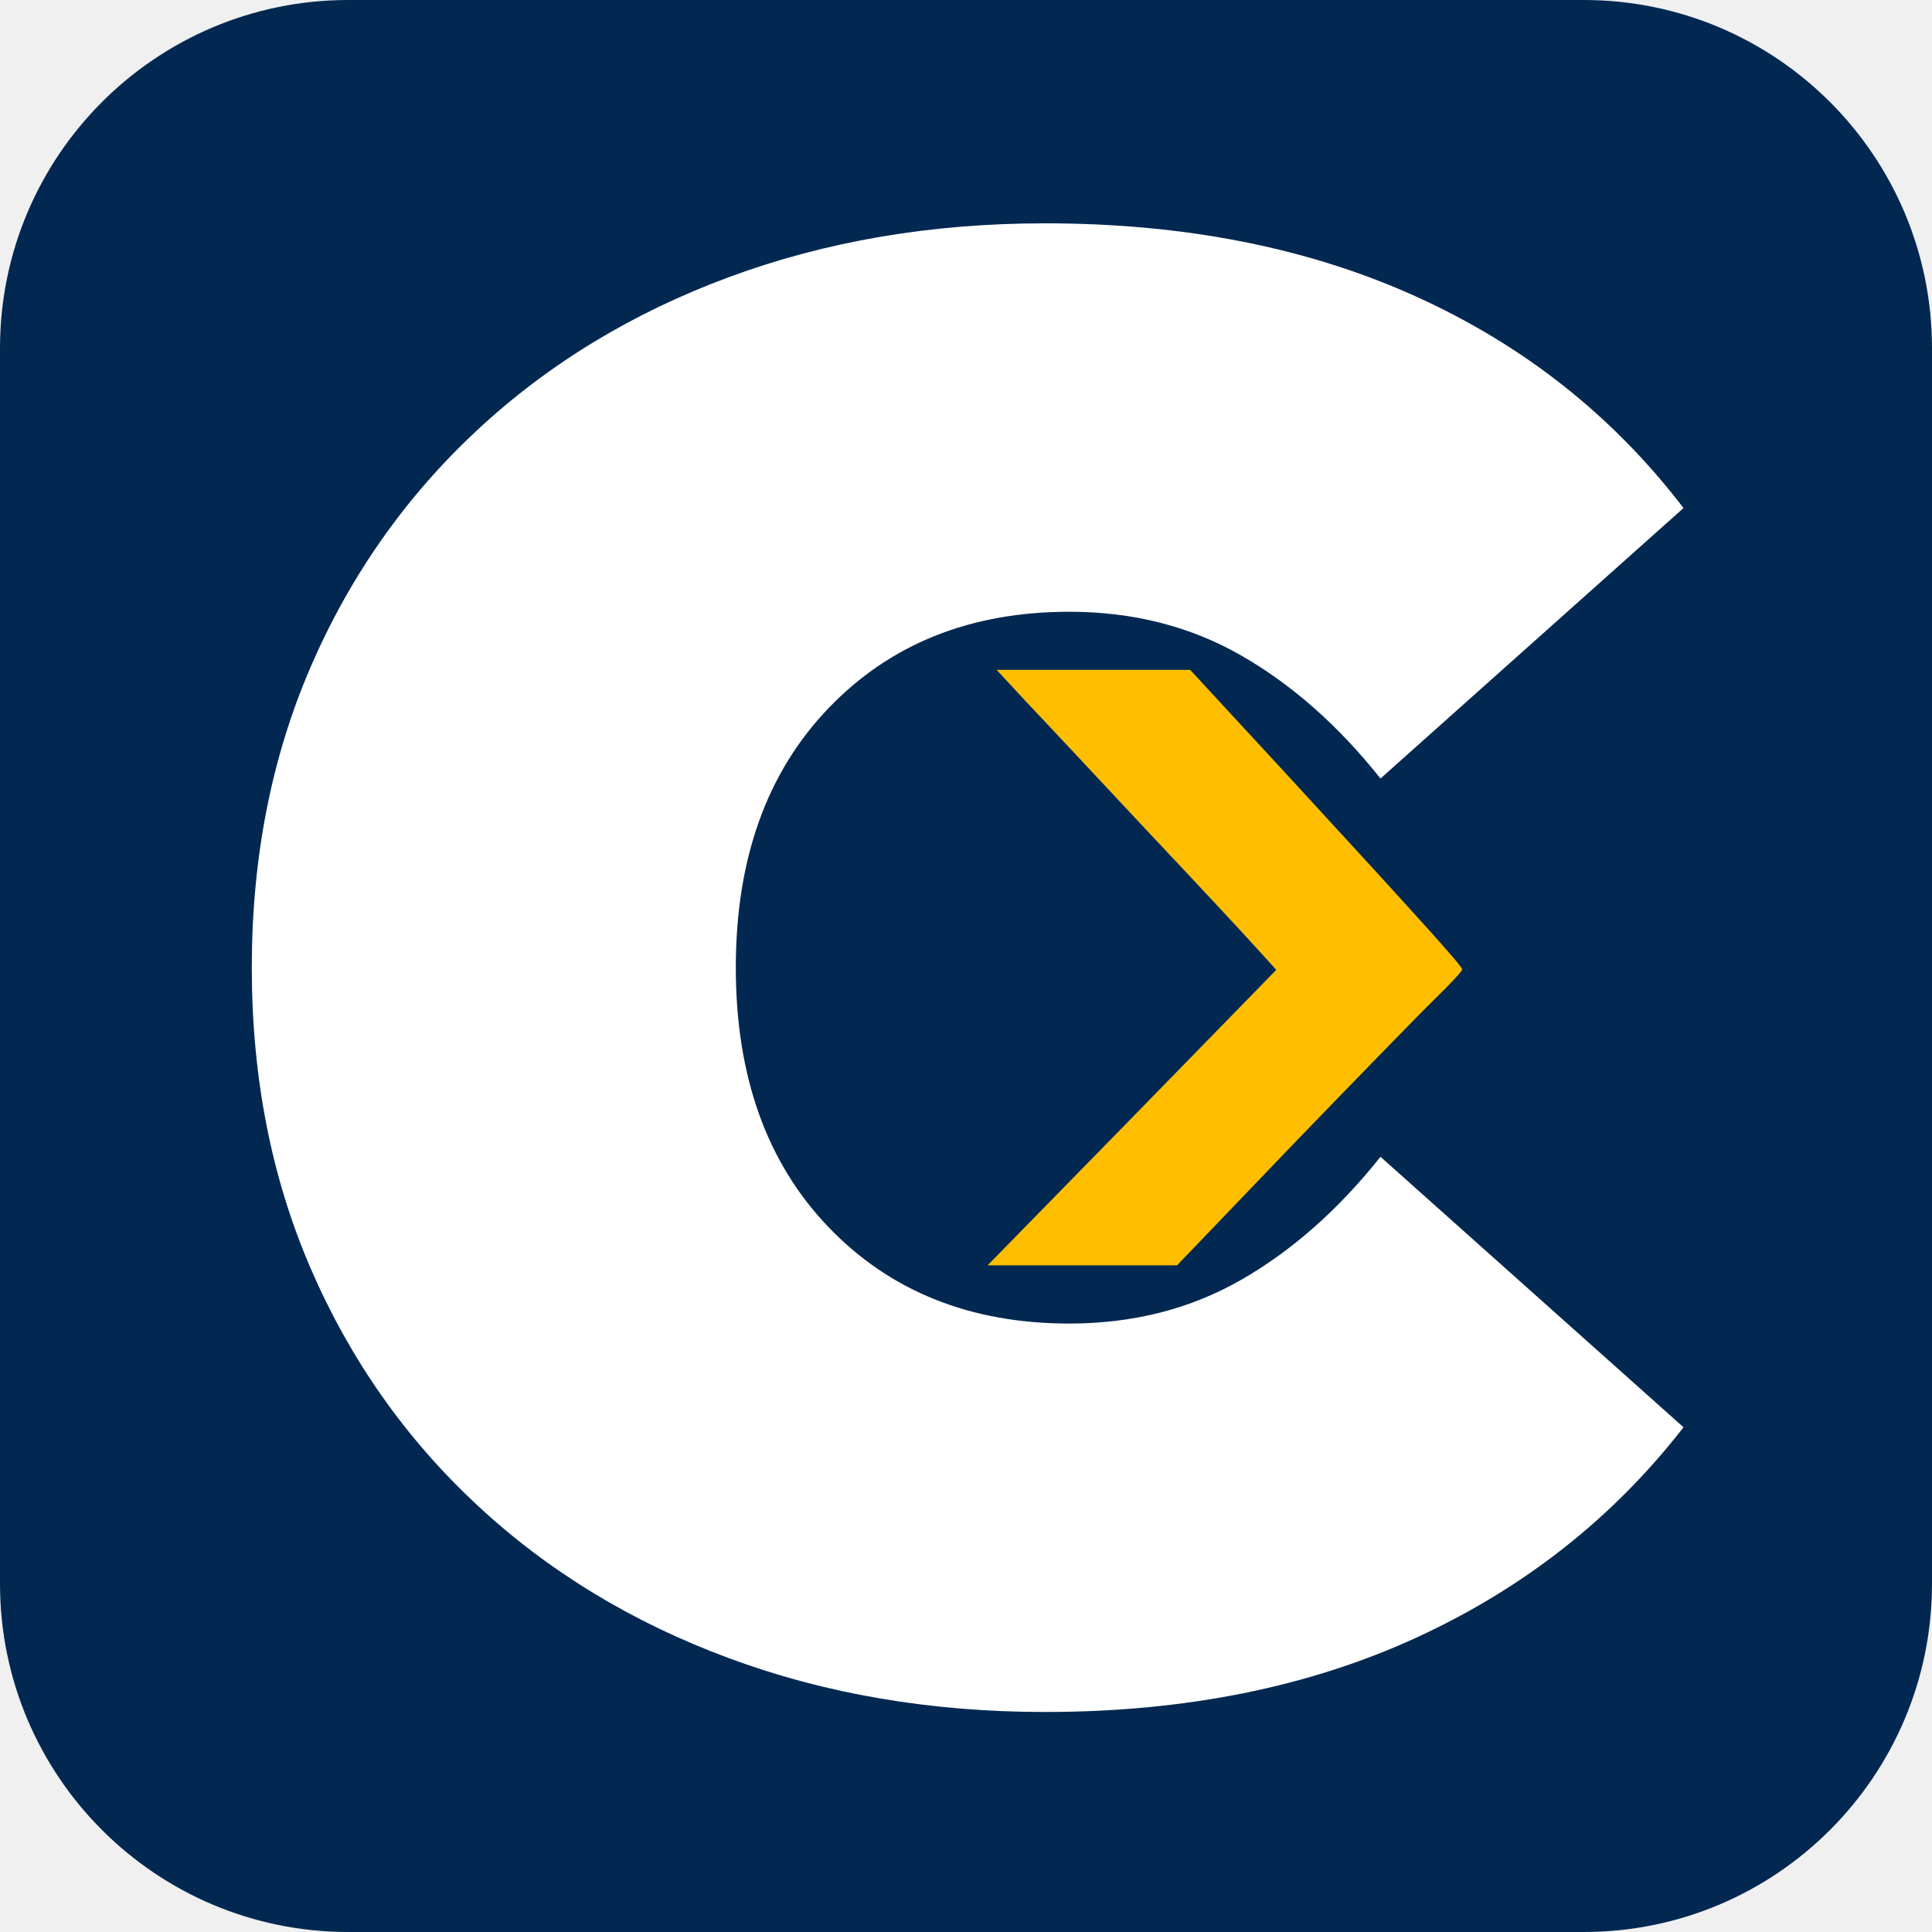
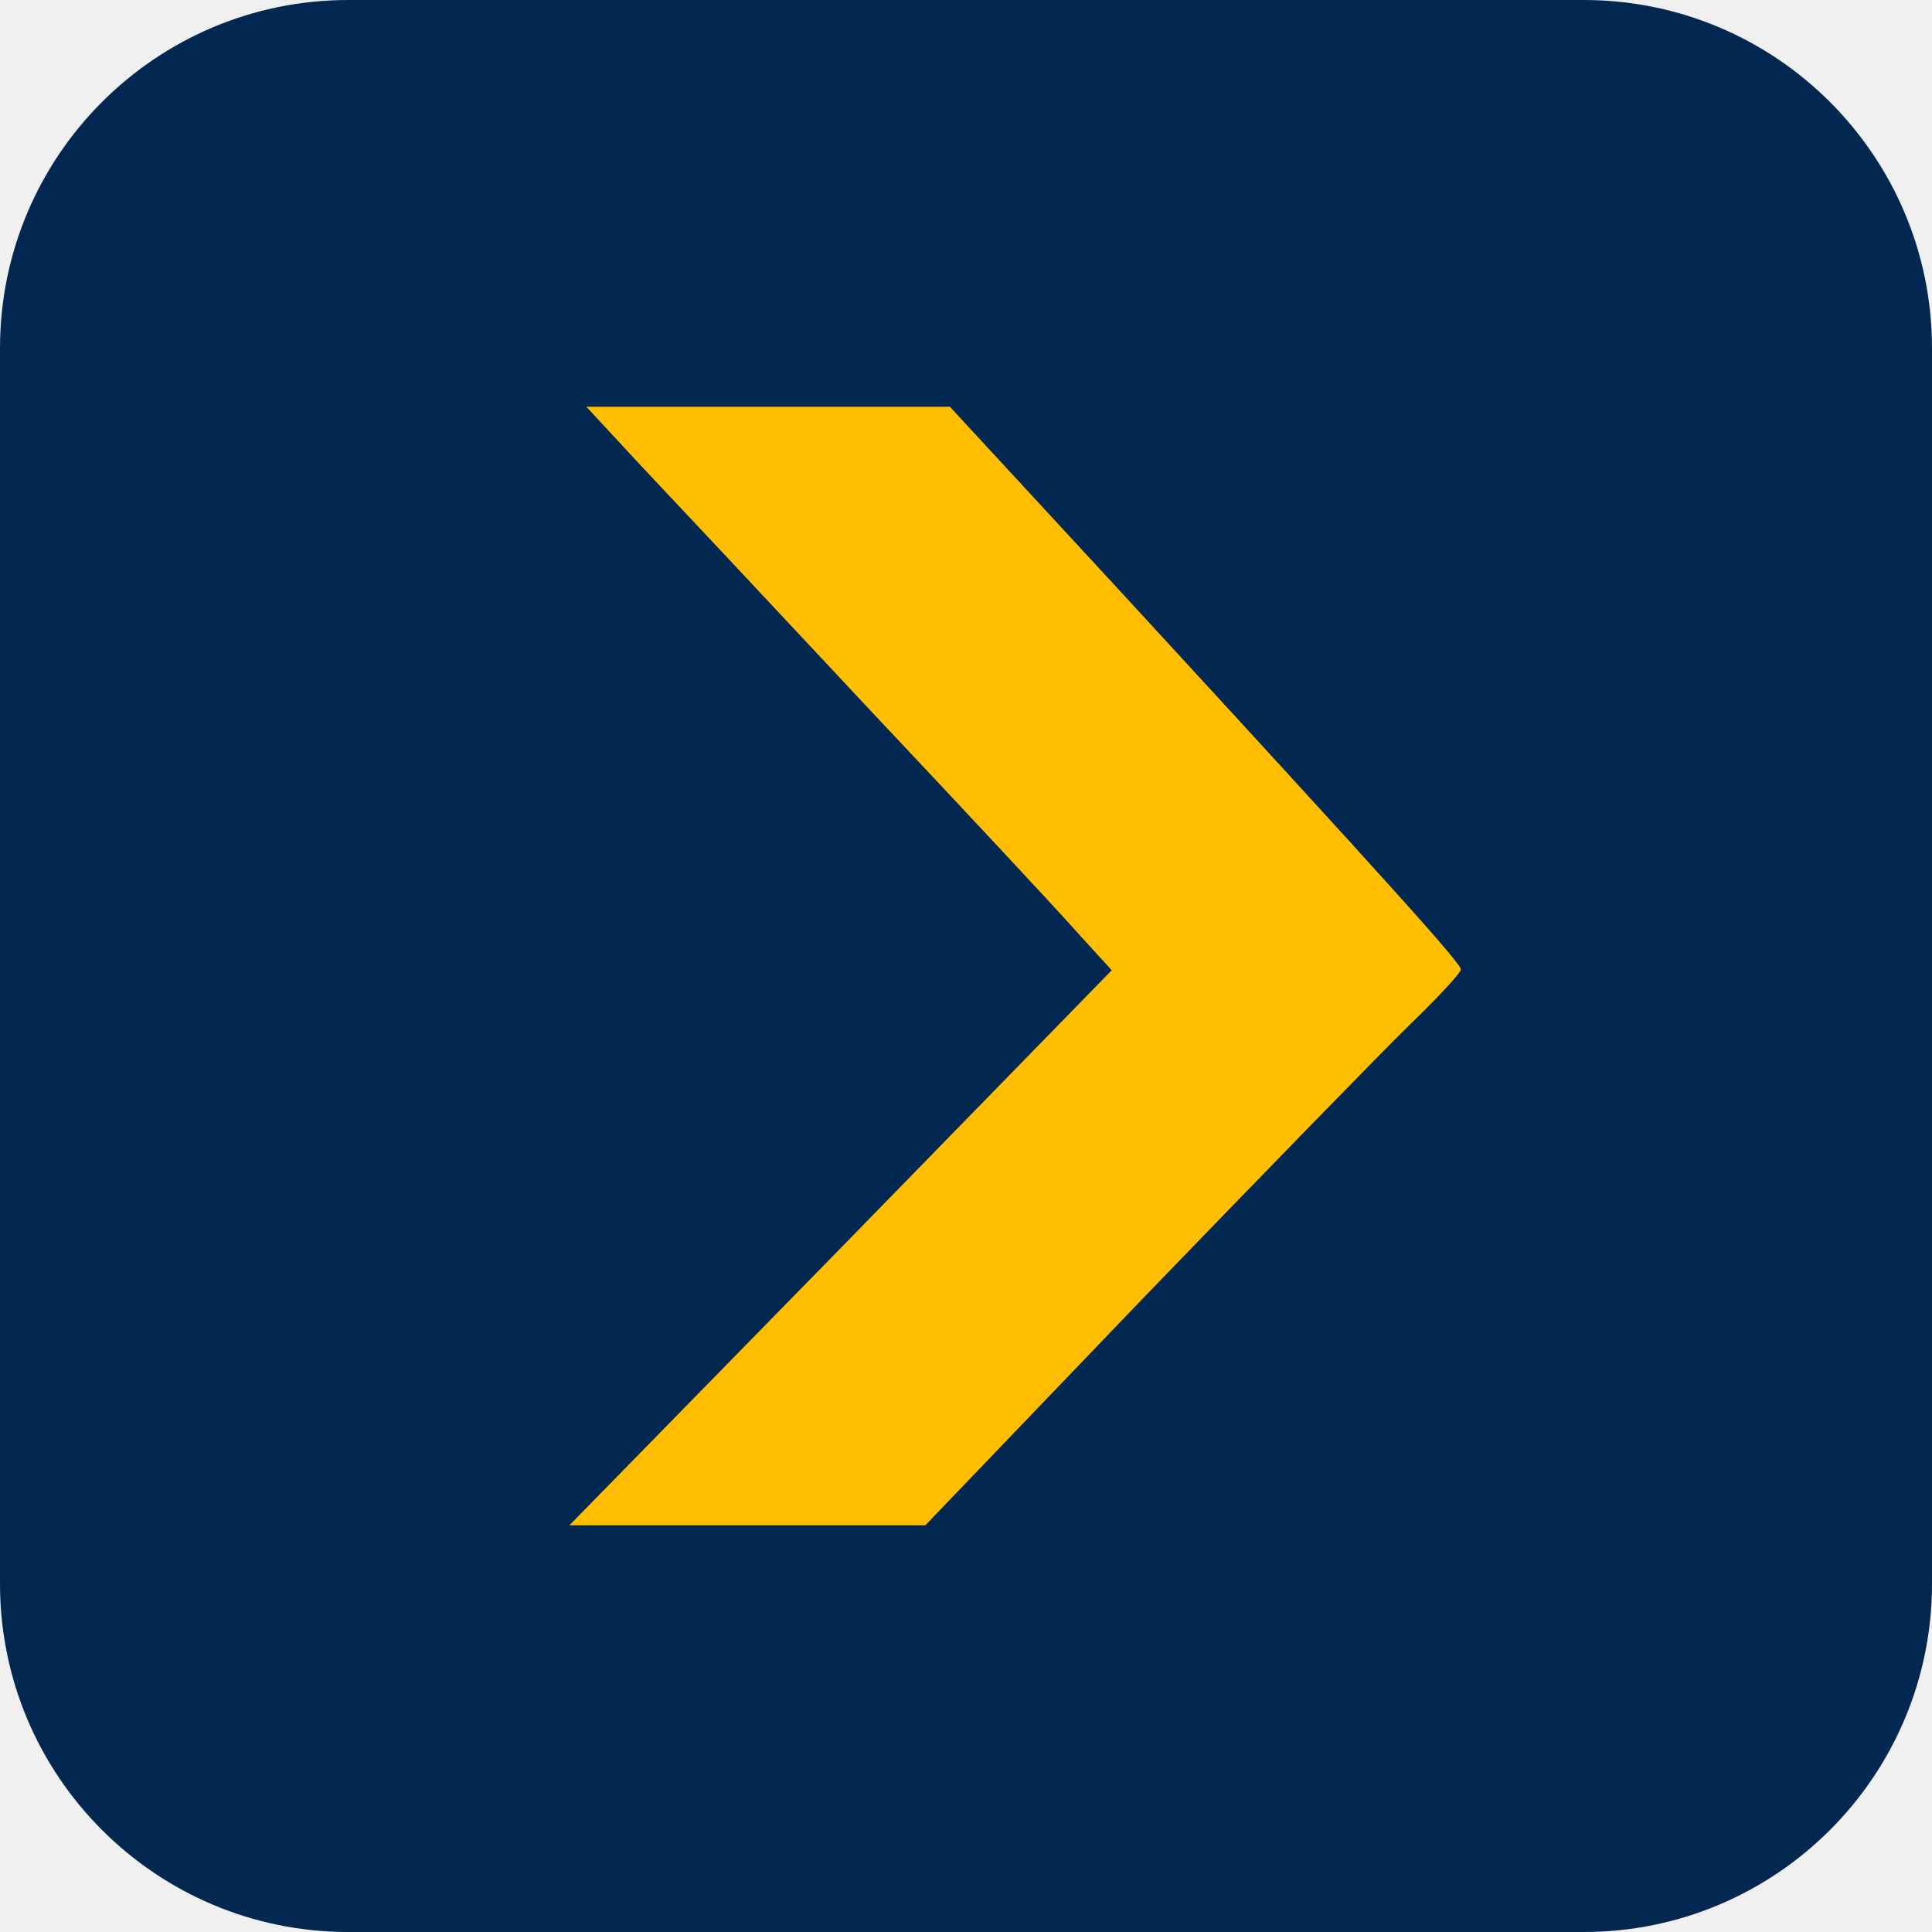
<svg xmlns="http://www.w3.org/2000/svg" viewBox="0 0 152 152">
  <rect width="152" height="152" rx="27.4" fill="#022851" />
-   <path fill="#ffffff" transform="translate(15.17,132.13) scale(0.16,-0.16)" d="M419 -16Q335 -16 263.5 10.5Q192 37 139.5 86.0Q87 135 58.0 202.0Q29 269 29 350Q29 431 58.0 498.0Q87 565 139.5 614.0Q192 663 263.5 689.5Q335 716 419 716Q522 716 601.5 680.0Q681 644 733 576L584 443Q553 482 515.5 503.5Q478 525 431 525Q358 525 312.5 477.5Q267 430 267 350Q267 270 312.5 222.5Q358 175 431 175Q478 175 515.5 196.5Q553 218 584 257L733 124Q681 57 601.5 20.5Q522 -16 419 -16Z" />
-   <path fill="#FFBF00" transform="translate(77.77,52.70) scale(0.35491)" d="M31.8,99.3 L63.8,66.5 L59.7,62.0 C57.5,59.5 46.4,47.6 35.0,35.5 C23.7,23.4 11.6,10.5 8.1,6.8 L1.8,0.0 L23.2,0.0 L44.7,0.0 L65.2,22.2 C97.5,57.3 105.0,65.7 105.0,66.4 C105.0,66.8 102.4,69.6 99.1,72.8 C95.9,75.9 81.7,90.5 67.5,105.2 L41.8,132.0 L20.8,132.0 L-0.2,132.0 L31.8,99.3 Z" />
+   <path fill="#FFBF00" transform="translate(44.93,32.00) scale(0.6667)" d="M31.8,99.3 L63.8,66.5 L59.7,62.0 C57.5,59.5 46.4,47.6 35.0,35.5 C23.7,23.4 11.6,10.5 8.1,6.8 L1.8,0.0 L23.2,0.0 L44.7,0.0 L65.2,22.2 C97.5,57.3 105.0,65.7 105.0,66.4 C105.0,66.8 102.4,69.6 99.1,72.8 C95.9,75.9 81.7,90.5 67.5,105.2 L41.8,132.0 L20.8,132.0 L-0.2,132.0 L31.8,99.3 Z" />
</svg>
